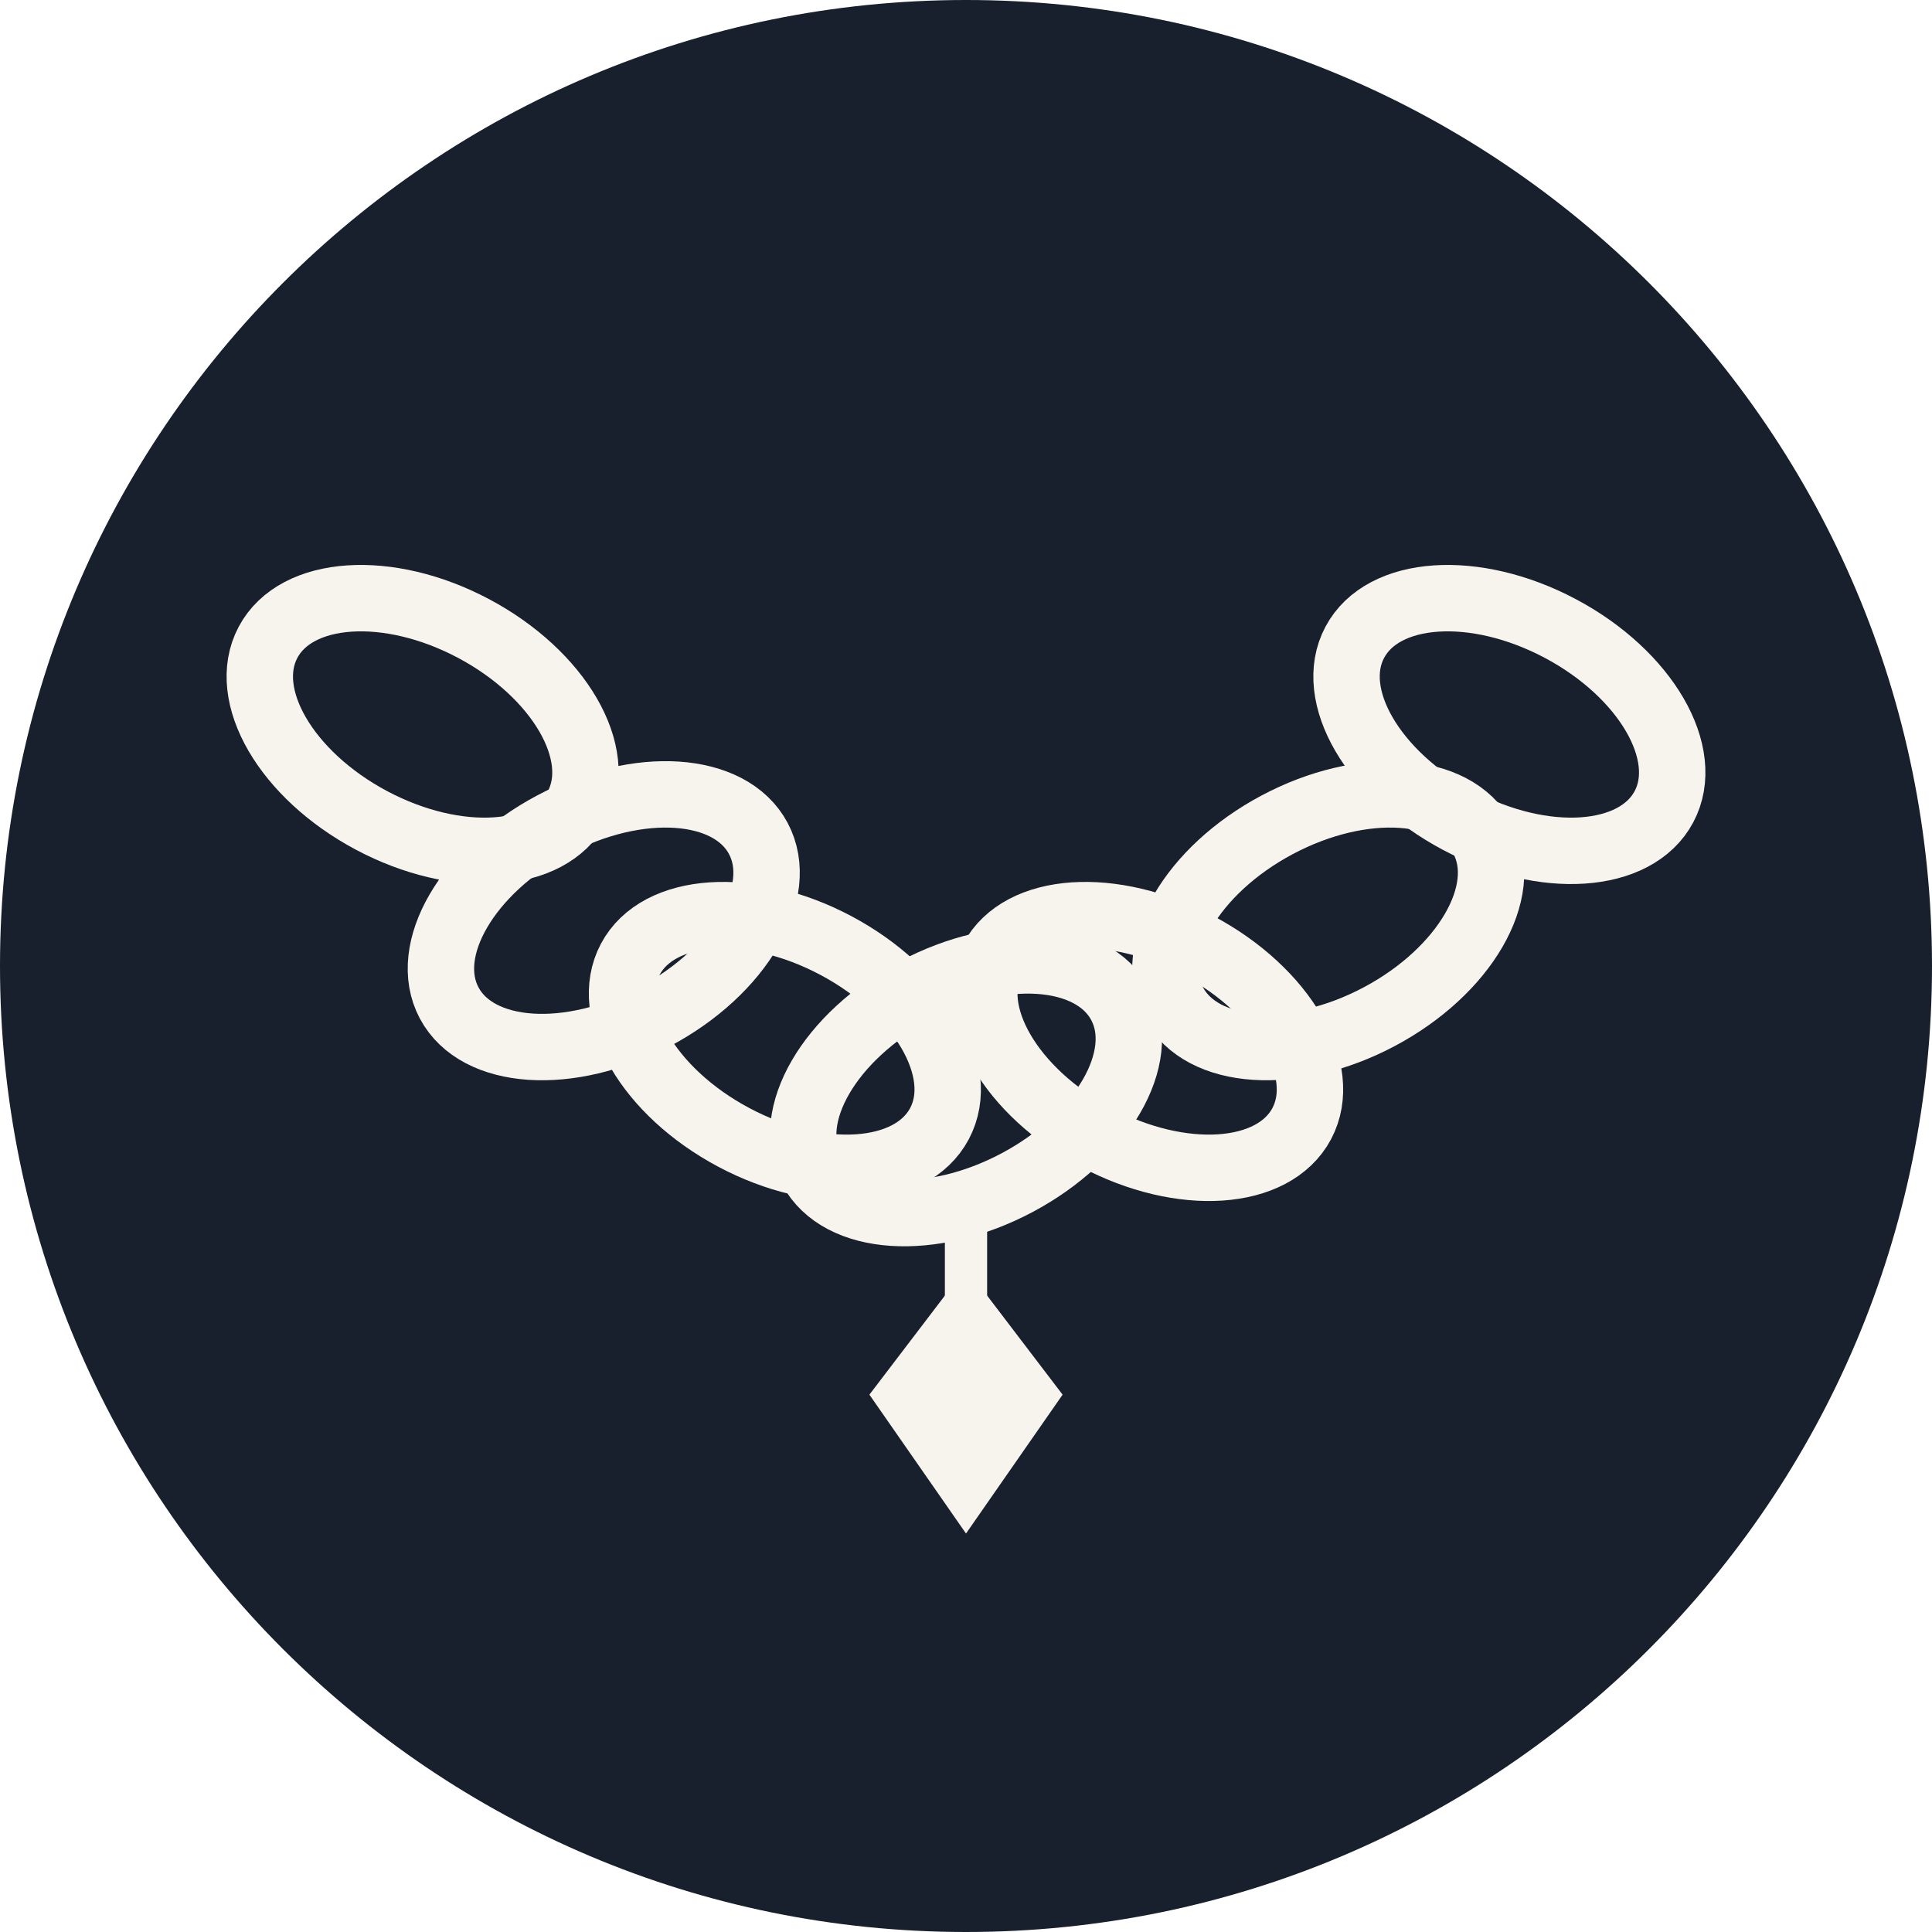
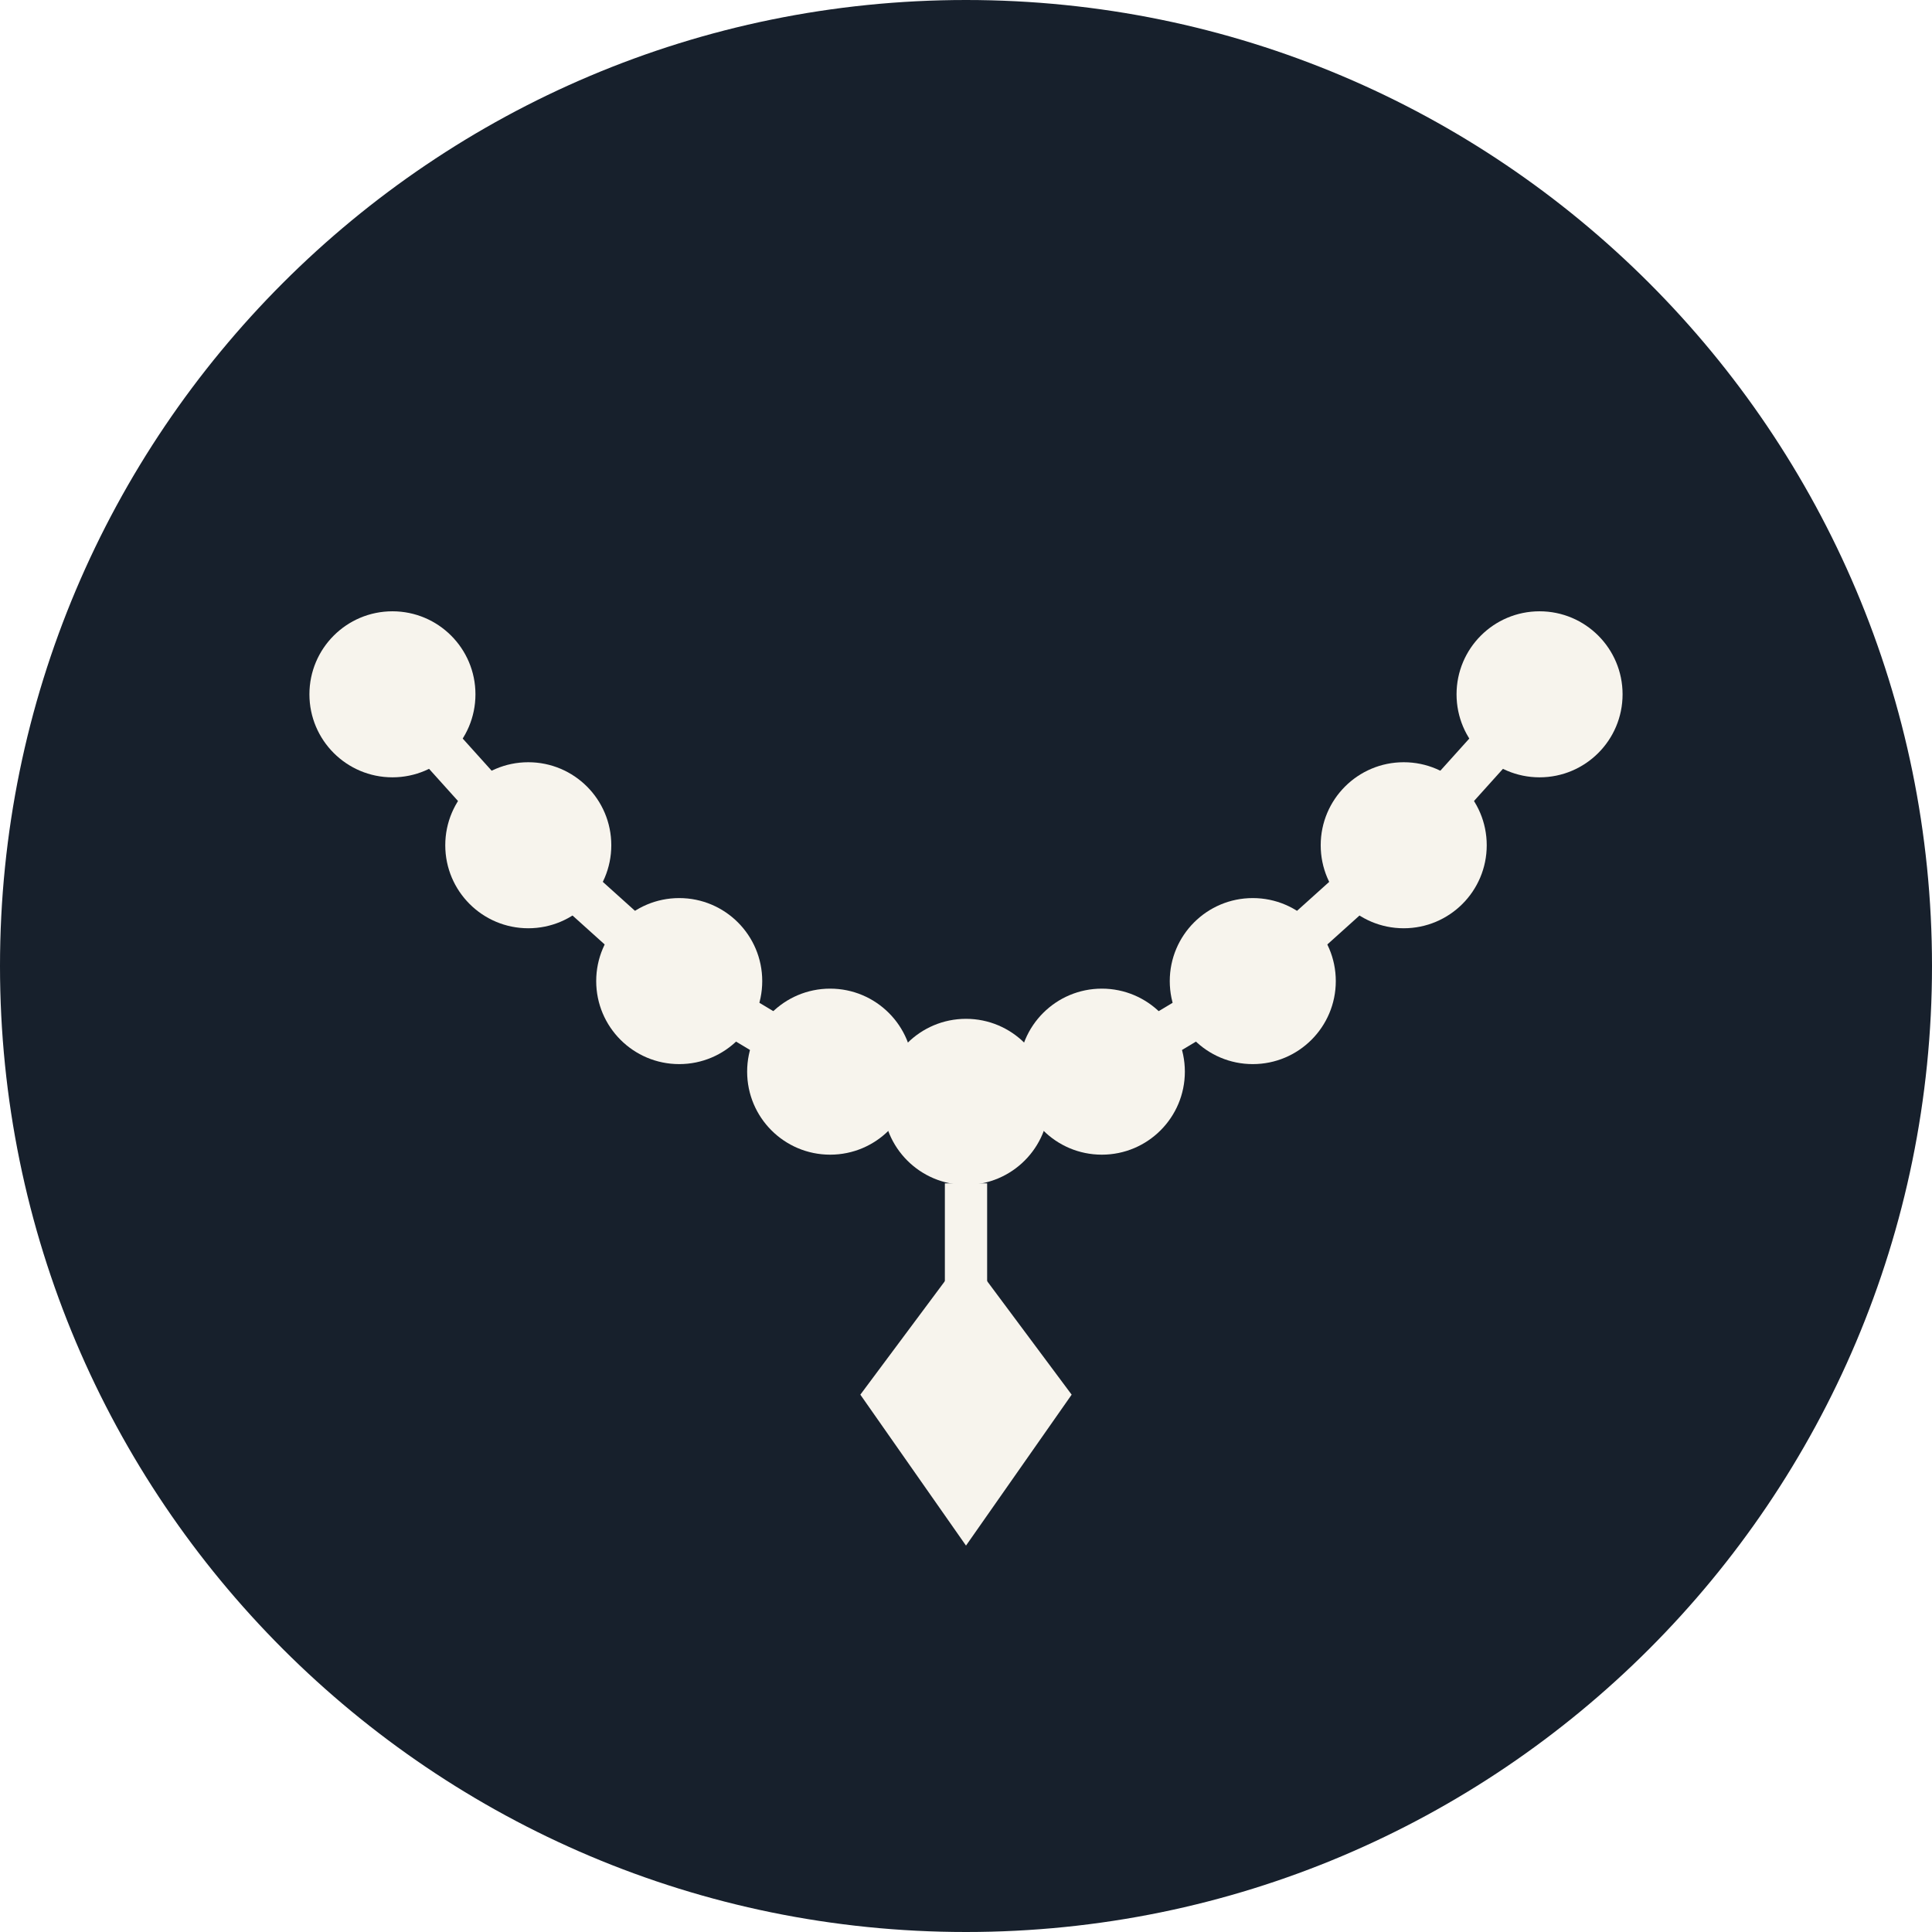
<svg xmlns="http://www.w3.org/2000/svg" width="64" height="64" viewBox="0 0 64 64">
  <circle cx="32" cy="32" r="32" fill="#17202c" />
-   <g fill="none" stroke="#f7f4ed" stroke-width="2.2" stroke-linecap="round">
-     <ellipse cx="14" cy="24" rx="5.8" ry="3.6" transform="rotate(28 14 24)" />
-     <ellipse cx="20" cy="30.5" rx="5.8" ry="3.6" transform="rotate(-28 20 30.5)" />
-     <ellipse cx="26" cy="34.5" rx="5.8" ry="3.6" transform="rotate(28 26 34.5)" />
-     <ellipse cx="32" cy="36" rx="5.8" ry="3.6" transform="rotate(-28 32 36)" />
-     <ellipse cx="38" cy="34.5" rx="5.8" ry="3.6" transform="rotate(28 38 34.5)" />
-     <ellipse cx="44" cy="30.5" rx="5.8" ry="3.6" transform="rotate(-28 44 30.5)" />
-     <ellipse cx="50" cy="24" rx="5.8" ry="3.6" transform="rotate(28 50 24)" />
-   </g>
-   <line x1="32" y1="39.5" x2="32" y2="43" stroke="#f7f4ed" stroke-width="1.4" />
-   <path d="M32 42 L35.2 46.2 L32 50.8 L28.8 46.2 Z" fill="#f7f4ed" />
+   <path d="M 13 23 L 17.5 28 L 22.5 32.5 L 27.5 35.5 L 32 36.5 L 36.5 35.5 L 41.5 32.5 L 46.5 28 L 51 23" fill="none" stroke="#f7f4ed" stroke-width="1.5" stroke-linecap="round" stroke-linejoin="round" />
+   <circle cx="13" cy="23" r="2.75" fill="#f7f4ed" />
+   <circle cx="17.5" cy="28" r="2.75" fill="#f7f4ed" />
+   <circle cx="22.5" cy="32.5" r="2.75" fill="#f7f4ed" />
+   <circle cx="27.5" cy="35.5" r="2.75" fill="#f7f4ed" />
+   <circle cx="32" cy="36.5" r="2.75" fill="#f7f4ed" />
+   <circle cx="36.5" cy="35.5" r="2.75" fill="#f7f4ed" />
+   <circle cx="41.5" cy="32.5" r="2.75" fill="#f7f4ed" />
+   <circle cx="46.5" cy="28" r="2.75" fill="#f7f4ed" />
+   <circle cx="51" cy="23" r="2.75" fill="#f7f4ed" />
+   <line x1="32" y1="39.2" x2="32" y2="42.8" stroke="#f7f4ed" stroke-width="1.4" />
+   <path d="M32 41.5 L35.5 46.2 L32 51.2 L28.5 46.2 Z" fill="#f7f4ed" />
</svg>
